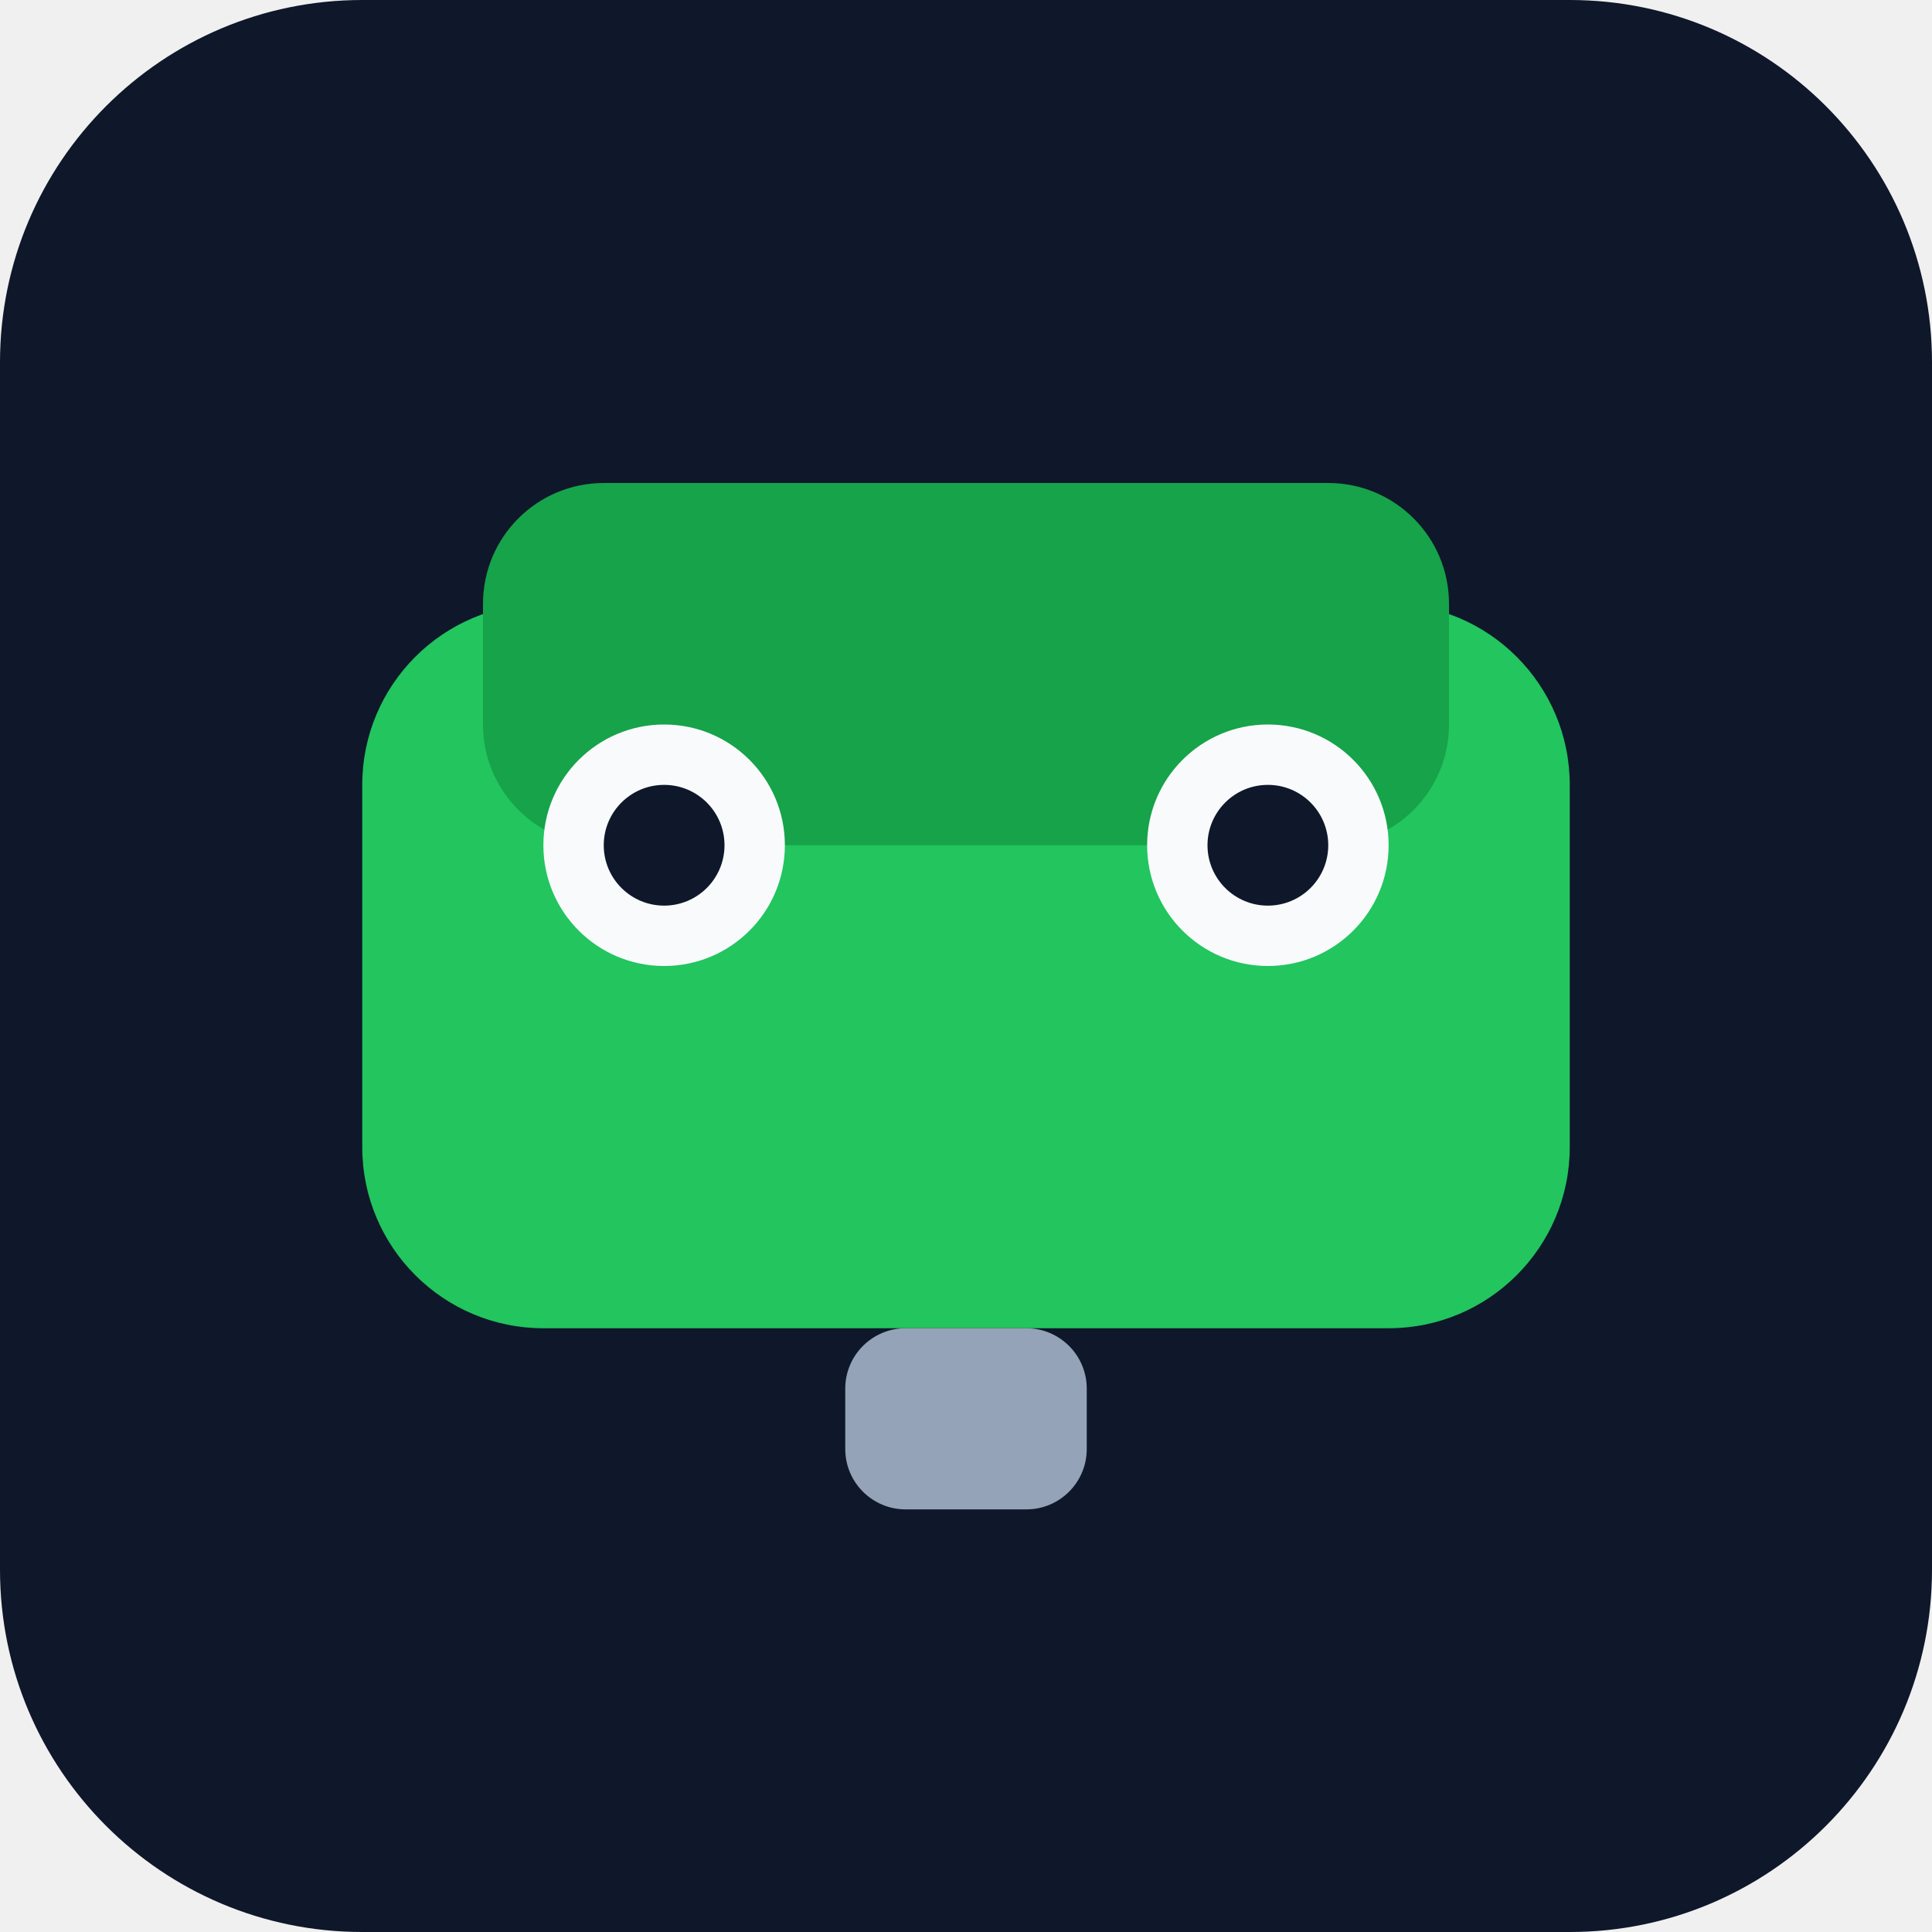
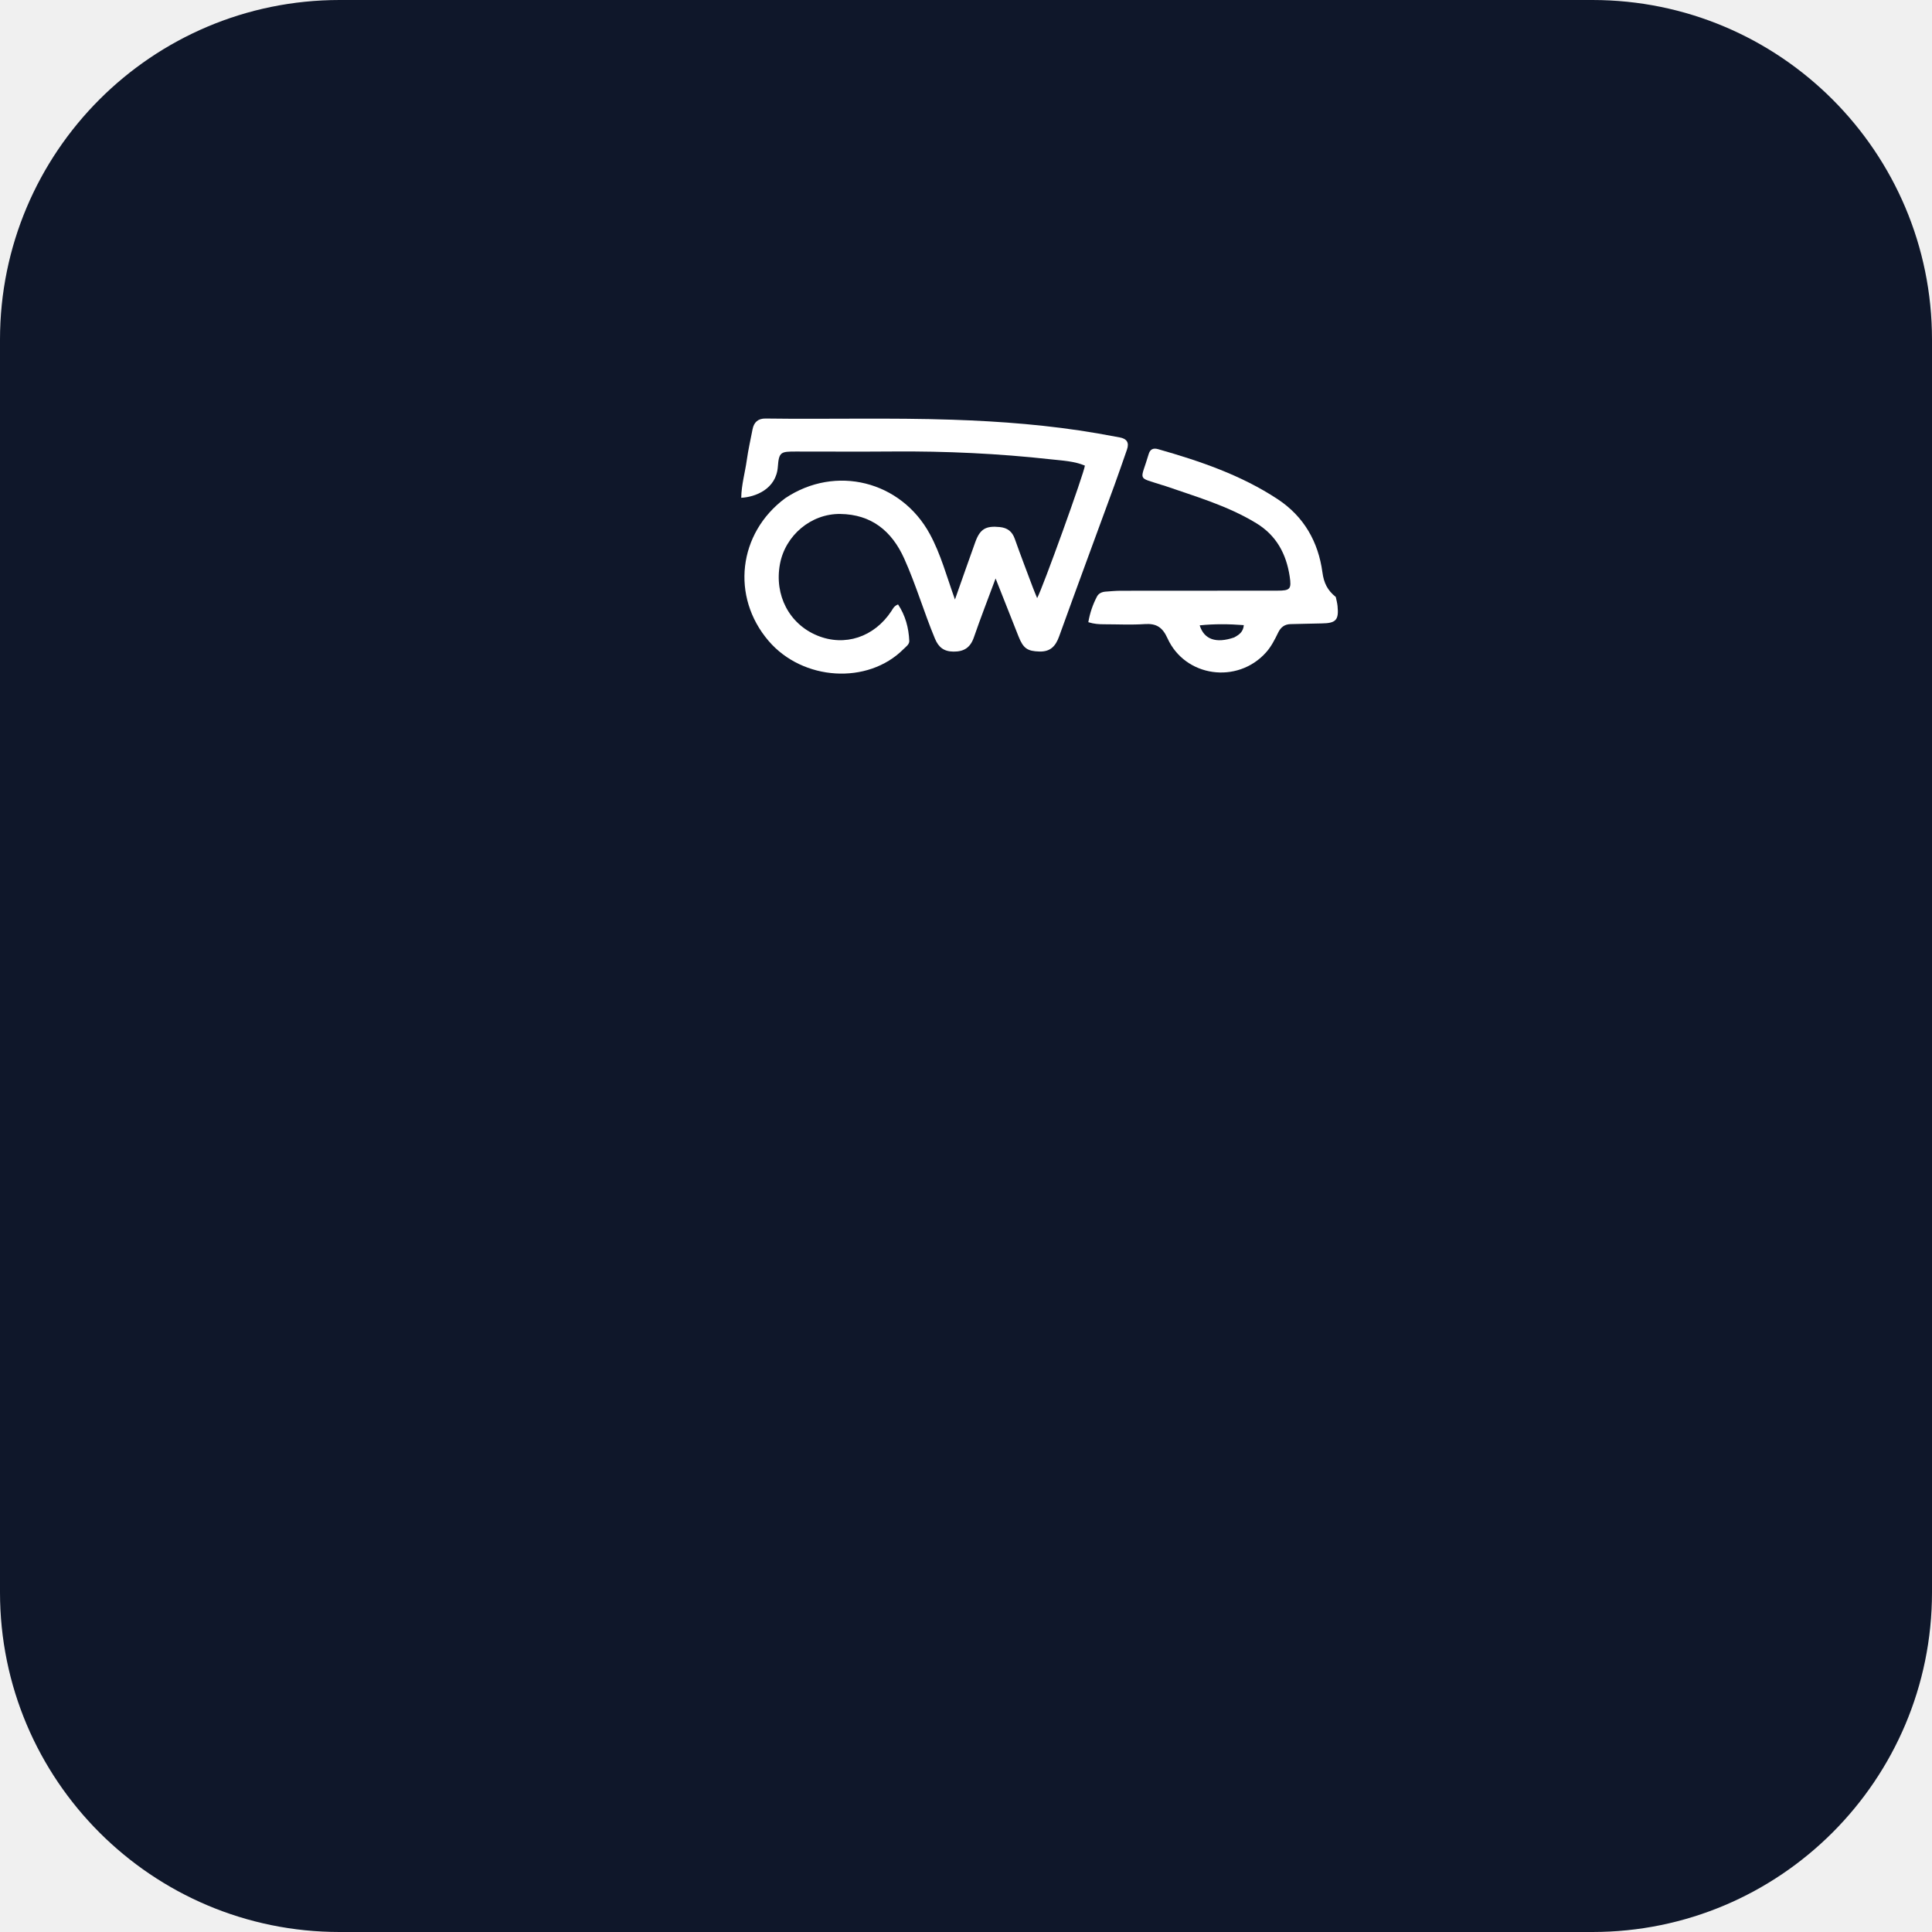
- <svg xmlns="http://www.w3.org/2000/svg" viewBox="0 0 32 32">
-   <rect width="32" height="32" rx="6" fill="#0f172a" />
-   <rect x="6" y="10" width="20" height="12" rx="3" fill="#22c55e" />
-   <rect x="8" y="8" width="16" height="6" rx="2" fill="#16a34a" />
-   <circle cx="11" cy="14" r="2" fill="#f8fafc" />
-   <circle cx="21" cy="14" r="2" fill="#f8fafc" />
-   <circle cx="11" cy="14" r="1" fill="#0f172a" />
-   <circle cx="21" cy="14" r="1" fill="#0f172a" />
-   <rect x="14" y="22" width="4" height="3" rx="1" fill="#94a3b8" />
+ <svg xmlns="http://www.w3.org/2000/svg" viewBox="0 0 1024 1024" width="32" height="32">
+   <rect width="1024" height="1024" rx="180" fill="#0f172a" />
+   <path fill="#ffffff" d=" M416.153,264.083   C442.938,246.136 477.582,254.956 492.852,283.086   C498.614,293.699 501.674,305.279 506.148,317.755   C509.986,306.9 513.399,297.104 516.915,287.345   C519.439,280.339 522.509,278.617 529.82,279.339   C533.964,279.748 536.464,281.658 537.863,285.612   C540.914,294.241 544.203,302.786 547.417,311.357   C548.101,313.182 548.877,314.972 549.704,317.007   C552.541,311.992 574.613,250.757 575.016,246.774   C569.315,244.39 563.101,244.133 557.07,243.464   C529.239,240.377 501.307,239.076 473.299,239.299   C456.137,239.436 438.973,239.326 421.811,239.326   C413.861,239.326 412.845,239.517 412.273,247.387   C411.41,259.271 400.283,263.471 392.869,263.833   C392.968,256.981 394.899,250.427 395.83,243.759   C396.587,238.331 397.825,232.97 398.858,227.58   C399.589,223.769 401.793,221.777 405.785,221.831   C438.766,222.277 471.748,221.352 504.735,222.454   C530.56,223.317 556.226,225.319 581.695,229.695   C585.63,230.371 589.55,231.132 593.48,231.841   C597.232,232.518 598.609,234.605 597.322,238.276   C595.121,244.56 592.977,250.866 590.69,257.119   C580.913,283.856 571.016,310.55 561.354,337.329   C559.488,342.501 556.709,345.49 550.901,345.323   C544.568,345.141 542.36,343.703 539.824,337.281   C535.923,327.4 532.008,317.523 527.685,306.599   C523.562,317.707 519.667,327.704 516.166,337.838   C514.303,343.232 510.947,345.42 505.325,345.363   C500.246,345.311 497.442,343.054 495.543,338.496   C489.712,324.503 485.483,309.905 479.255,296.064   C472.642,281.366 461.818,272.625 445.347,272.411   C429.841,272.209 416.218,283.803 413.395,298.937   C410.317,315.43 418.285,330.712 433.16,336.844   C447.733,342.852 463.314,337.72 472.435,323.917   C473.245,322.689 473.786,321.209 475.994,320.358   C479.856,326.185 481.639,332.727 481.932,339.69   C482.01,341.557 480.131,342.791 478.842,344.081   C459.933,363.013 425.482,360.88 407.341,339.66   C387.378,316.311 391.181,282.66 416.153,264.083 z" />
+   <path fill="#ffffff" d=" M707.99,316.405   C708.406,318.26 708.775,319.724 708.927,321.211   C709.685,328.613 708.062,330.333 700.551,330.423   C695.057,330.489 689.564,330.711 684.07,330.796   C680.851,330.845 678.829,332.462 677.466,335.264   C675.644,339.008 673.779,342.739 670.952,345.876   C655.803,362.693 628.127,358.892 618.786,338.286   C616.117,332.397 612.865,330.362 606.692,330.779   C599.559,331.26 592.368,330.885 585.203,330.88   C582.549,330.879 579.915,330.75 576.831,329.776   C577.674,324.873 579.209,320.403 581.421,316.176   C582.322,314.455 584.091,313.709 586.022,313.571   C588.677,313.38 591.337,313.118 593.996,313.115   C621.659,313.074 649.322,313.089 676.985,313.066   C683.795,313.06 684.594,312.273 683.562,305.51   C681.745,293.608 676.564,283.834 665.881,277.318   C650.627,268.013 633.616,263.153 616.957,257.368   C616.643,257.259 616.31,257.206 615.994,257.103   C602.278,252.606 604.51,255.353 608.823,240.679   C609.573,238.128 611.212,237.321 613.801,238.058   C635.975,244.372 657.719,251.744 677.158,264.551   C691.105,273.74 698.726,287.178 700.915,303.373   C701.672,308.972 703.574,312.872 707.99,316.405  M654.158,337.852   C656.598,336.489 658.951,335.06 659.246,331.329   C651.224,330.719 643.623,330.651 635.859,331.451   C638.193,338.931 644.515,341.162 654.158,337.852 z" />
</svg>
